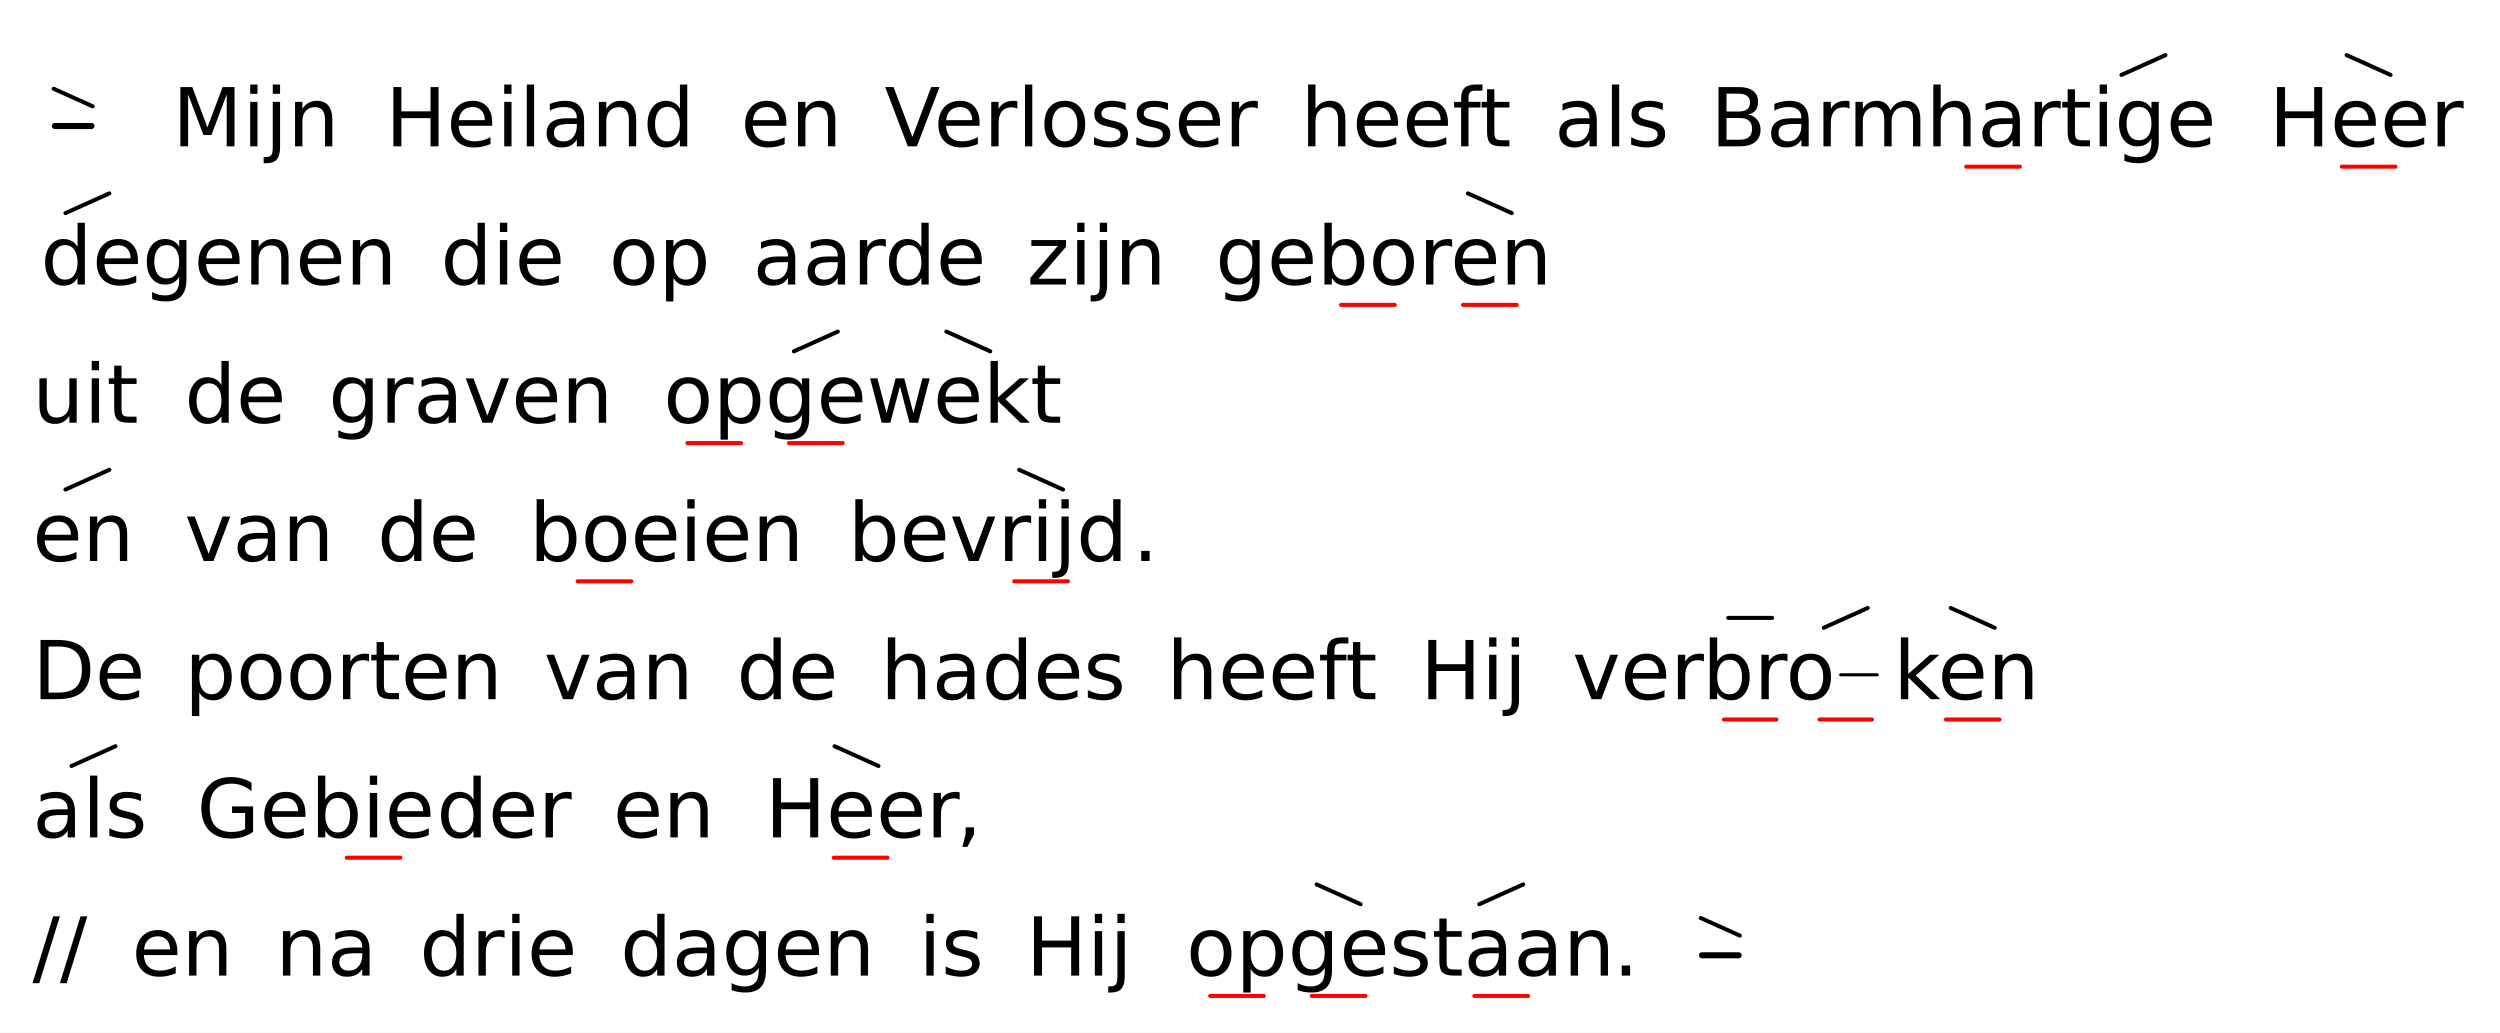
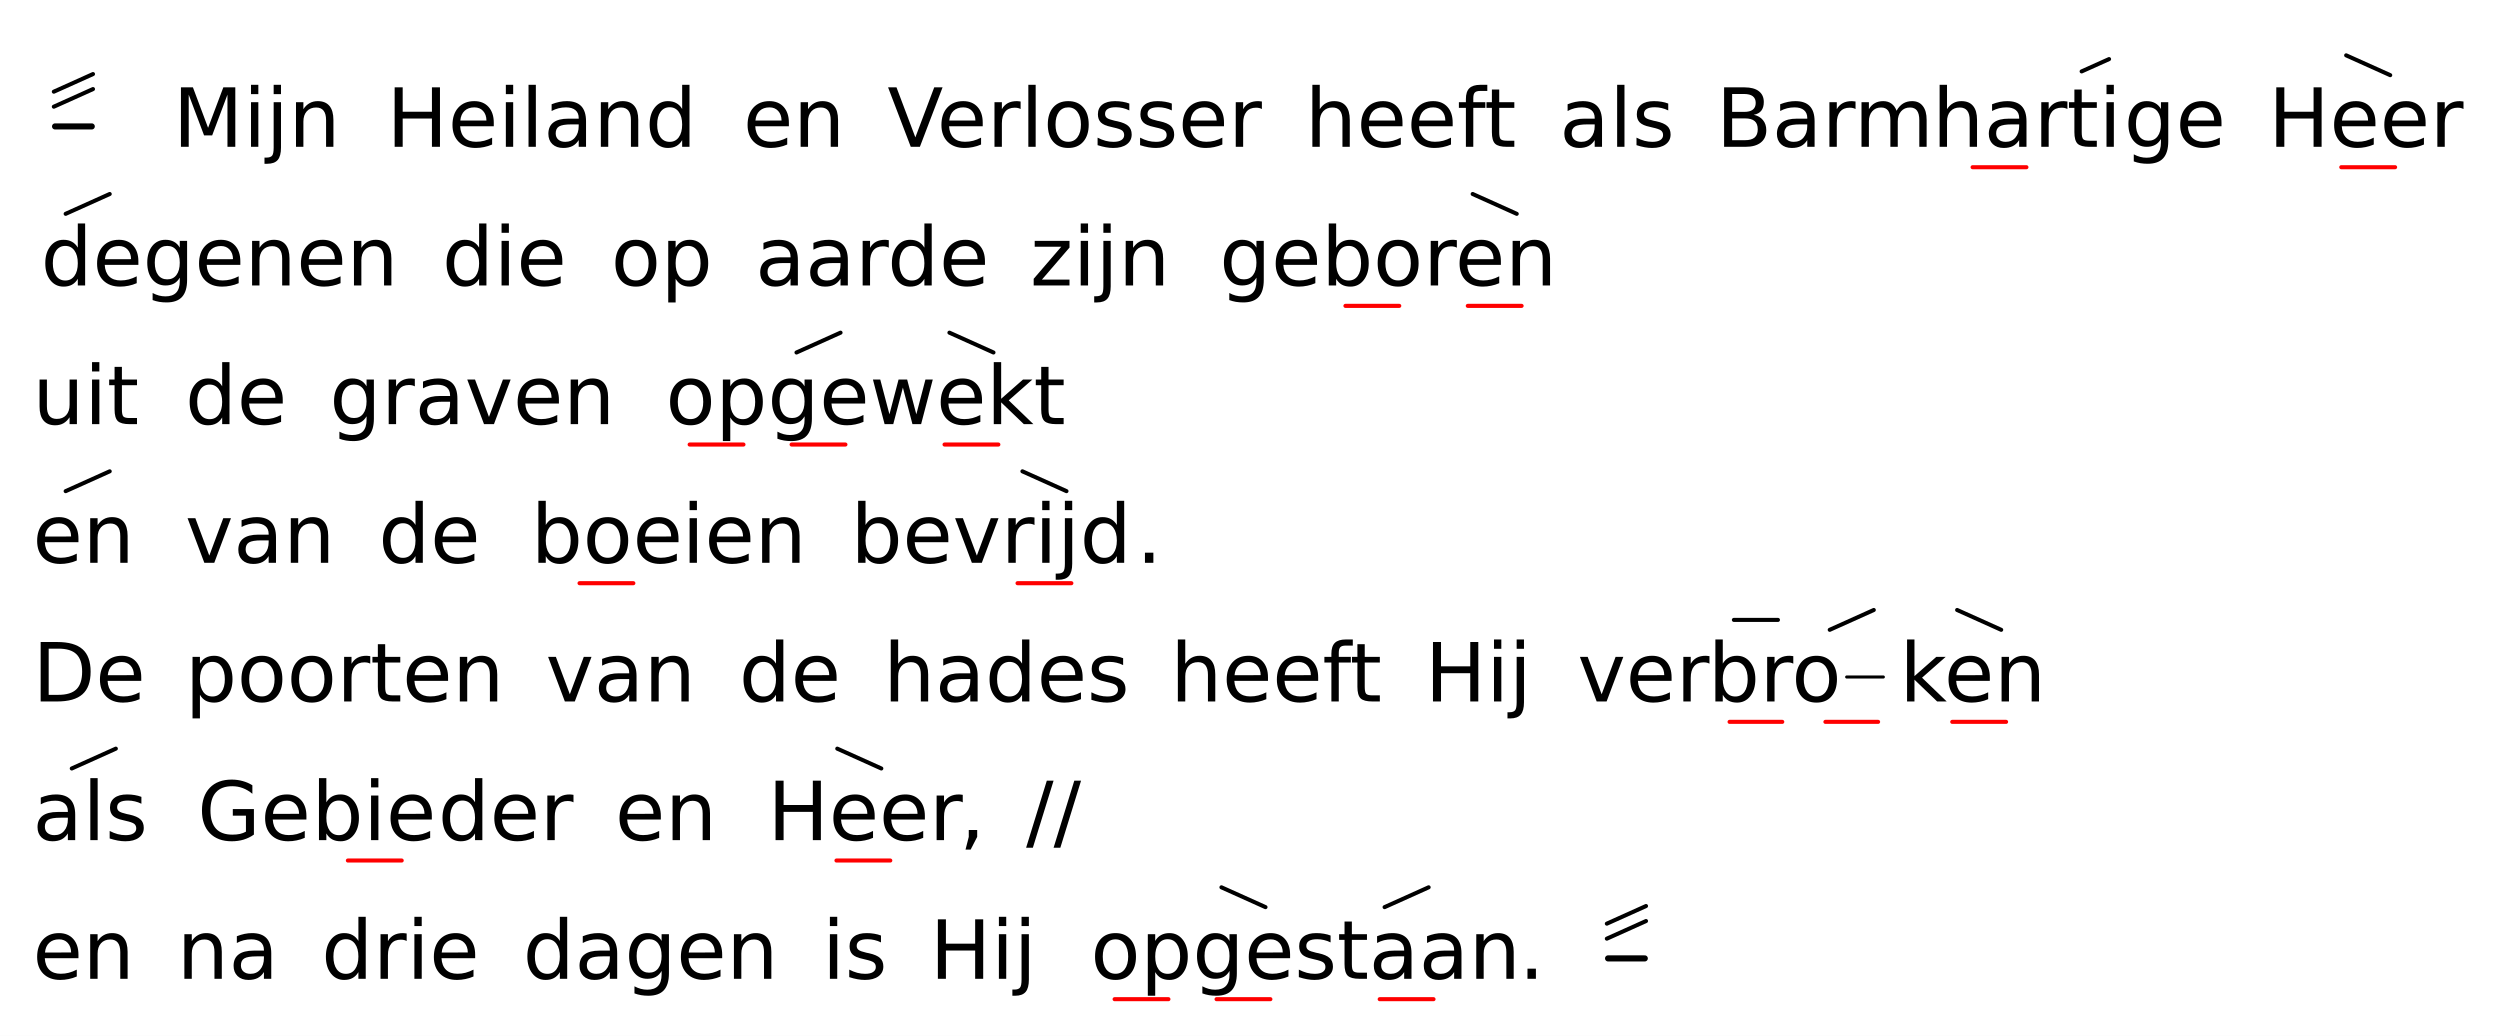
- <svg xmlns="http://www.w3.org/2000/svg" class="vsa-svg" width="615" height="254" viewBox="0 0 615 254">
+ <svg xmlns="http://www.w3.org/2000/svg" class="vsa-svg" width="613" height="254" viewBox="0 0 613 254">
  <rect width="100%" height="100%" fill="white" />
  <g class="vsa-score">
    <g class="vsa-line" data-vsa-line="1">
      <g class="vsa-unit vsa-pitch-marker" data-vsa-unit="1">
        <g class="vsa-pitch-marker-upper-glyph vsa-upper-glyphs">
-           <line class="vsa-glyph vsa-upper-glyph vsa-glyph-fall" x1="13.20" y1="21.84" x2="22.80" y2="26.16" stroke="black" stroke-width="1.00" stroke-linecap="round" />
+           <line class="vsa-glyph vsa-upper-glyph vsa-glyph-rise" x1="13.20" y1="26.16" x2="22.80" y2="21.84" stroke="black" stroke-width="1.00" stroke-linecap="round" />
+           <line class="vsa-glyph vsa-upper-glyph vsa-glyph-rise" x1="13.20" y1="22.48" x2="22.80" y2="18.16" stroke="black" stroke-width="1.00" stroke-linecap="round" />
        </g>
        <line class="vsa-pitch-marker-dash" x1="13.50" y1="31.00" x2="22.50" y2="31.00" stroke="black" stroke-width="1.50" stroke-linecap="round" />
      </g>
      <g class="vsa-unit vsa-unit-text" data-vsa-unit="3">
        <text class="vsa-text vsa-free-text" x="42.40" y="36.00" xml:space="preserve" font-family="DejaVu Sans" font-size="20.00">Mijn</text>
      </g>
      <g class="vsa-unit vsa-unit-text" data-vsa-unit="5">
        <text class="vsa-text vsa-free-text" x="94.80" y="36.00" xml:space="preserve" font-family="DejaVu Sans" font-size="20.00">Heiland</text>
      </g>
      <g class="vsa-unit vsa-unit-text" data-vsa-unit="7">
        <text class="vsa-text vsa-free-text" x="182.20" y="36.00" xml:space="preserve" font-family="DejaVu Sans" font-size="20.00">en</text>
      </g>
      <g class="vsa-unit vsa-unit-text" data-vsa-unit="9">
        <text class="vsa-text vsa-free-text" x="217.60" y="36.00" xml:space="preserve" font-family="DejaVu Sans" font-size="20.00">Verlosser</text>
      </g>
      <g class="vsa-unit vsa-unit-text" data-vsa-unit="11">
        <text class="vsa-text vsa-free-text" x="319.98" y="36.00" xml:space="preserve" font-family="DejaVu Sans" font-size="20.00">heeft</text>
      </g>
      <g class="vsa-unit vsa-unit-text" data-vsa-unit="13">
        <text class="vsa-text vsa-free-text" x="382.38" y="36.00" xml:space="preserve" font-family="DejaVu Sans" font-size="20.00">als</text>
      </g>
      <g class="vsa-unit vsa-unit-text" data-vsa-unit="15">
        <text class="vsa-text vsa-free-text" x="420.78" y="36.00" xml:space="preserve" font-family="DejaVu Sans" font-size="20.00">Barm</text>
      </g>
      <g class="vsa-unit vsa-unit-scope" data-vsa-unit="16">
        <text class="vsa-text vsa-sung-text" x="473.78" y="36.00" xml:space="preserve" font-family="DejaVu Sans" font-size="20.00">har</text>
        <g class="vsa-glyph-group vsa-upper-glyphs">
</g>
        <g class="vsa-glyph-group vsa-lower-glyphs">
          <line class="vsa-glyph vsa-lower-glyph vsa-glyph-length" x1="483.68" y1="41.00" x2="496.88" y2="41.00" stroke="red" stroke-width="1.00" stroke-linecap="round" />
        </g>
      </g>
      <g class="vsa-unit vsa-unit-scope" data-vsa-unit="17">
-         <text class="vsa-text vsa-sung-text" x="506.78" y="36.00" xml:space="preserve" font-family="DejaVu Sans" font-size="20.00">tige</text>
-         <g class="vsa-glyph-group vsa-upper-glyphs">
-           <line class="vsa-glyph vsa-upper-glyph vsa-glyph-rise" x1="521.88" y1="18.43" x2="532.68" y2="13.57" stroke="black" stroke-width="1.00" stroke-linecap="round" />
-         </g>
-         <g class="vsa-glyph-group vsa-lower-glyphs">
- </g>
-       </g>
-       <g class="vsa-unit vsa-unit-scope" data-vsa-unit="19">
-         <text class="vsa-text vsa-sung-text" x="558.18" y="36.00" xml:space="preserve" font-family="DejaVu Sans" font-size="20.00">Heer</text>
-         <g class="vsa-glyph-group vsa-upper-glyphs">
-           <line class="vsa-glyph vsa-upper-glyph vsa-glyph-fall" x1="577.28" y1="13.57" x2="588.08" y2="18.43" stroke="black" stroke-width="1.00" stroke-linecap="round" />
-         </g>
-         <g class="vsa-glyph-group vsa-lower-glyphs">
-           <line class="vsa-glyph vsa-lower-glyph vsa-glyph-length" x1="576.08" y1="41.00" x2="589.28" y2="41.00" stroke="red" stroke-width="1.00" stroke-linecap="round" />
+         <text class="vsa-text vsa-sung-text" x="506.78" y="36.00" xml:space="preserve" font-family="DejaVu Sans" font-size="20.00">ti</text>
+         <g class="vsa-glyph-group vsa-upper-glyphs">
+           <line class="vsa-glyph vsa-upper-glyph vsa-glyph-rise" x1="510.42" y1="17.51" x2="517.14" y2="14.49" stroke="black" stroke-width="1.00" stroke-linecap="round" />
+         </g>
+         <g class="vsa-glyph-group vsa-lower-glyphs">
+ </g>
+       </g>
+       <g class="vsa-unit vsa-unit-text" data-vsa-unit="18">
+         <text class="vsa-text vsa-free-text" x="520.78" y="36.00" xml:space="preserve" font-family="DejaVu Sans" font-size="20.00">ge</text>
+       </g>
+       <g class="vsa-unit vsa-unit-scope" data-vsa-unit="20">
+         <text class="vsa-text vsa-sung-text" x="556.18" y="36.00" xml:space="preserve" font-family="DejaVu Sans" font-size="20.00">Heer</text>
+         <g class="vsa-glyph-group vsa-upper-glyphs">
+           <line class="vsa-glyph vsa-upper-glyph vsa-glyph-fall" x1="575.28" y1="13.57" x2="586.08" y2="18.43" stroke="black" stroke-width="1.00" stroke-linecap="round" />
+         </g>
+         <g class="vsa-glyph-group vsa-lower-glyphs">
+           <line class="vsa-glyph vsa-lower-glyph vsa-glyph-length" x1="574.08" y1="41.00" x2="587.28" y2="41.00" stroke="red" stroke-width="1.00" stroke-linecap="round" />
        </g>
      </g>
    </g>
    <g class="vsa-line" data-vsa-line="2">
      <g class="vsa-unit vsa-unit-scope" data-vsa-unit="1">
        <text class="vsa-text vsa-sung-text" x="10.00" y="70.00" xml:space="preserve" font-family="DejaVu Sans" font-size="20.00">de</text>
        <g class="vsa-glyph-group vsa-upper-glyphs">
          <line class="vsa-glyph vsa-upper-glyph vsa-glyph-rise" x1="16.10" y1="52.43" x2="26.90" y2="47.57" stroke="black" stroke-width="1.00" stroke-linecap="round" />
        </g>
        <g class="vsa-glyph-group vsa-lower-glyphs">
</g>
      </g>
      <g class="vsa-unit vsa-unit-text" data-vsa-unit="2">
        <text class="vsa-text vsa-free-text" x="35.00" y="70.00" xml:space="preserve" font-family="DejaVu Sans" font-size="20.00">genen</text>
      </g>
      <g class="vsa-unit vsa-unit-text" data-vsa-unit="4">
        <text class="vsa-text vsa-free-text" x="108.40" y="70.00" xml:space="preserve" font-family="DejaVu Sans" font-size="20.00">die</text>
      </g>
      <g class="vsa-unit vsa-unit-text" data-vsa-unit="6">
        <text class="vsa-text vsa-free-text" x="149.80" y="70.00" xml:space="preserve" font-family="DejaVu Sans" font-size="20.00">op</text>
      </g>
      <g class="vsa-unit vsa-unit-text" data-vsa-unit="8">
        <text class="vsa-text vsa-free-text" x="185.20" y="70.00" xml:space="preserve" font-family="DejaVu Sans" font-size="20.00">aarde</text>
      </g>
      <g class="vsa-unit vsa-unit-text" data-vsa-unit="10">
        <text class="vsa-text vsa-free-text" x="252.60" y="70.00" xml:space="preserve" font-family="DejaVu Sans" font-size="20.00">zijn</text>
      </g>
      <g class="vsa-unit vsa-unit-text" data-vsa-unit="12">
        <text class="vsa-text vsa-free-text" x="299.00" y="70.00" xml:space="preserve" font-family="DejaVu Sans" font-size="20.00">ge</text>
      </g>
      <g class="vsa-unit vsa-unit-scope" data-vsa-unit="13">
        <text class="vsa-text vsa-sung-text" x="324.00" y="70.00" xml:space="preserve" font-family="DejaVu Sans" font-size="20.00">bo</text>
        <g class="vsa-glyph-group vsa-upper-glyphs">
</g>
        <g class="vsa-glyph-group vsa-lower-glyphs">
          <line class="vsa-glyph vsa-lower-glyph vsa-glyph-length" x1="329.90" y1="75.00" x2="343.10" y2="75.00" stroke="red" stroke-width="1.00" stroke-linecap="round" />
        </g>
      </g>
      <g class="vsa-unit vsa-unit-scope" data-vsa-unit="14">
        <text class="vsa-text vsa-sung-text" x="349.00" y="70.00" xml:space="preserve" font-family="DejaVu Sans" font-size="20.00">ren</text>
        <g class="vsa-glyph-group vsa-upper-glyphs">
          <line class="vsa-glyph vsa-upper-glyph vsa-glyph-fall" x1="361.10" y1="47.57" x2="371.90" y2="52.43" stroke="black" stroke-width="1.00" stroke-linecap="round" />
        </g>
        <g class="vsa-glyph-group vsa-lower-glyphs">
          <line class="vsa-glyph vsa-lower-glyph vsa-glyph-length" x1="359.90" y1="75.00" x2="373.10" y2="75.00" stroke="red" stroke-width="1.00" stroke-linecap="round" />
        </g>
      </g>
    </g>
    <g class="vsa-line" data-vsa-line="3">
      <g class="vsa-unit vsa-unit-text" data-vsa-unit="1">
        <text class="vsa-text vsa-free-text" x="8.00" y="104.00" xml:space="preserve" font-family="DejaVu Sans" font-size="20.00">uit</text>
      </g>
      <g class="vsa-unit vsa-unit-text" data-vsa-unit="3">
        <text class="vsa-text vsa-free-text" x="45.40" y="104.00" xml:space="preserve" font-family="DejaVu Sans" font-size="20.00">de</text>
      </g>
      <g class="vsa-unit vsa-unit-text" data-vsa-unit="5">
        <text class="vsa-text vsa-free-text" x="80.80" y="104.00" xml:space="preserve" font-family="DejaVu Sans" font-size="20.00">graven</text>
      </g>
      <g class="vsa-unit vsa-unit-scope" data-vsa-unit="7">
        <text class="vsa-text vsa-sung-text" x="163.20" y="104.00" xml:space="preserve" font-family="DejaVu Sans" font-size="20.00">op</text>
        <g class="vsa-glyph-group vsa-upper-glyphs">
</g>
        <g class="vsa-glyph-group vsa-lower-glyphs">
          <line class="vsa-glyph vsa-lower-glyph vsa-glyph-length" x1="169.10" y1="109.00" x2="182.30" y2="109.00" stroke="red" stroke-width="1.00" stroke-linecap="round" />
        </g>
      </g>
      <g class="vsa-unit vsa-unit-scope" data-vsa-unit="8">
        <text class="vsa-text vsa-sung-text" x="188.20" y="104.00" xml:space="preserve" font-family="DejaVu Sans" font-size="20.00">ge</text>
        <g class="vsa-glyph-group vsa-upper-glyphs">
          <line class="vsa-glyph vsa-upper-glyph vsa-glyph-rise" x1="195.30" y1="86.43" x2="206.10" y2="81.57" stroke="black" stroke-width="1.00" stroke-linecap="round" />
        </g>
        <g class="vsa-glyph-group vsa-lower-glyphs">
          <line class="vsa-glyph vsa-lower-glyph vsa-glyph-length" x1="194.10" y1="109.00" x2="207.30" y2="109.00" stroke="red" stroke-width="1.00" stroke-linecap="round" />
        </g>
      </g>
      <g class="vsa-unit vsa-unit-scope" data-vsa-unit="9">
        <text class="vsa-text vsa-sung-text" x="213.20" y="104.00" xml:space="preserve" font-family="DejaVu Sans" font-size="20.00">wekt</text>
        <g class="vsa-glyph-group vsa-upper-glyphs">
          <line class="vsa-glyph vsa-upper-glyph vsa-glyph-fall" x1="232.80" y1="81.57" x2="243.60" y2="86.43" stroke="black" stroke-width="1.00" stroke-linecap="round" />
        </g>
        <g class="vsa-glyph-group vsa-lower-glyphs">
- </g>
+           <line class="vsa-glyph vsa-lower-glyph vsa-glyph-length" x1="231.60" y1="109.00" x2="244.80" y2="109.00" stroke="red" stroke-width="1.00" stroke-linecap="round" />
+         </g>
      </g>
    </g>
    <g class="vsa-line" data-vsa-line="4">
      <g class="vsa-unit vsa-unit-scope" data-vsa-unit="1">
        <text class="vsa-text vsa-sung-text" x="8.00" y="138.00" xml:space="preserve" font-family="DejaVu Sans" font-size="20.00">en</text>
        <g class="vsa-glyph-group vsa-upper-glyphs">
          <line class="vsa-glyph vsa-upper-glyph vsa-glyph-rise" x1="16.10" y1="120.43" x2="26.90" y2="115.57" stroke="black" stroke-width="1.00" stroke-linecap="round" />
        </g>
        <g class="vsa-glyph-group vsa-lower-glyphs">
</g>
      </g>
      <g class="vsa-unit vsa-unit-text" data-vsa-unit="3">
        <text class="vsa-text vsa-free-text" x="45.40" y="138.00" xml:space="preserve" font-family="DejaVu Sans" font-size="20.00">van</text>
      </g>
      <g class="vsa-unit vsa-unit-text" data-vsa-unit="5">
        <text class="vsa-text vsa-free-text" x="92.80" y="138.00" xml:space="preserve" font-family="DejaVu Sans" font-size="20.00">de</text>
      </g>
      <g class="vsa-unit vsa-unit-scope" data-vsa-unit="7">
        <text class="vsa-text vsa-sung-text" x="130.20" y="138.00" xml:space="preserve" font-family="DejaVu Sans" font-size="20.00">boe</text>
        <g class="vsa-glyph-group vsa-upper-glyphs">
</g>
        <g class="vsa-glyph-group vsa-lower-glyphs">
          <line class="vsa-glyph vsa-lower-glyph vsa-glyph-length" x1="142.10" y1="143.00" x2="155.30" y2="143.00" stroke="red" stroke-width="1.00" stroke-linecap="round" />
        </g>
      </g>
      <g class="vsa-unit vsa-unit-text" data-vsa-unit="8">
        <text class="vsa-text vsa-free-text" x="167.20" y="138.00" xml:space="preserve" font-family="DejaVu Sans" font-size="20.00">ien</text>
      </g>
      <g class="vsa-unit vsa-unit-text" data-vsa-unit="10">
        <text class="vsa-text vsa-free-text" x="208.60" y="138.00" xml:space="preserve" font-family="DejaVu Sans" font-size="20.00">be</text>
      </g>
      <g class="vsa-unit vsa-unit-scope" data-vsa-unit="11">
        <text class="vsa-text vsa-sung-text" x="233.60" y="138.00" xml:space="preserve" font-family="DejaVu Sans" font-size="20.00">vrijd</text>
        <g class="vsa-glyph-group vsa-upper-glyphs">
          <line class="vsa-glyph vsa-upper-glyph vsa-glyph-fall" x1="250.70" y1="115.57" x2="261.50" y2="120.43" stroke="black" stroke-width="1.00" stroke-linecap="round" />
        </g>
        <g class="vsa-glyph-group vsa-lower-glyphs">
          <line class="vsa-glyph vsa-lower-glyph vsa-glyph-length" x1="249.50" y1="143.00" x2="262.70" y2="143.00" stroke="red" stroke-width="1.00" stroke-linecap="round" />
        </g>
      </g>
      <g class="vsa-unit vsa-unit-text" data-vsa-unit="12">
        <text class="vsa-text vsa-free-text" x="278.60" y="138.00" xml:space="preserve" font-family="DejaVu Sans" font-size="20.00">.</text>
      </g>
    </g>
    <g class="vsa-line" data-vsa-line="5">
      <g class="vsa-unit vsa-unit-text" data-vsa-unit="1">
        <text class="vsa-text vsa-free-text" x="8.00" y="172.00" xml:space="preserve" font-family="DejaVu Sans" font-size="20.00">De</text>
      </g>
      <g class="vsa-unit vsa-unit-text" data-vsa-unit="3">
        <text class="vsa-text vsa-free-text" x="45.40" y="172.00" xml:space="preserve" font-family="DejaVu Sans" font-size="20.00">poorten</text>
      </g>
      <g class="vsa-unit vsa-unit-text" data-vsa-unit="5">
        <text class="vsa-text vsa-free-text" x="133.80" y="172.00" xml:space="preserve" font-family="DejaVu Sans" font-size="20.00">van</text>
      </g>
      <g class="vsa-unit vsa-unit-text" data-vsa-unit="7">
        <text class="vsa-text vsa-free-text" x="181.20" y="172.00" xml:space="preserve" font-family="DejaVu Sans" font-size="20.00">de</text>
      </g>
      <g class="vsa-unit vsa-unit-text" data-vsa-unit="9">
        <text class="vsa-text vsa-free-text" x="216.60" y="172.00" xml:space="preserve" font-family="DejaVu Sans" font-size="20.00">hades</text>
      </g>
      <g class="vsa-unit vsa-unit-text" data-vsa-unit="11">
        <text class="vsa-text vsa-free-text" x="287.00" y="172.00" xml:space="preserve" font-family="DejaVu Sans" font-size="20.00">heeft</text>
      </g>
      <g class="vsa-unit vsa-unit-text" data-vsa-unit="13">
        <text class="vsa-text vsa-free-text" x="349.40" y="172.00" xml:space="preserve" font-family="DejaVu Sans" font-size="20.00">Hij</text>
      </g>
      <g class="vsa-unit vsa-unit-text" data-vsa-unit="15">
        <text class="vsa-text vsa-free-text" x="386.80" y="172.00" xml:space="preserve" font-family="DejaVu Sans" font-size="20.00">ver</text>
      </g>
      <g class="vsa-unit vsa-unit-scope" data-vsa-unit="16">
        <text class="vsa-text vsa-sung-text" x="418.80" y="172.00" xml:space="preserve" font-family="DejaVu Sans" font-size="20.00">bro</text>
        <line class="vsa-filler-line" x1="452.80" y1="166.00" x2="461.80" y2="166.00" stroke="black" stroke-width="0.75" stroke-linecap="round" />
        <g class="vsa-glyph-group vsa-upper-glyphs">
          <line class="vsa-glyph vsa-upper-glyph vsa-glyph-flat" x1="425.15" y1="152.00" x2="435.95" y2="152.00" stroke="black" stroke-width="1.00" stroke-linecap="round" />
          <line class="vsa-glyph vsa-upper-glyph vsa-glyph-rise" x1="448.65" y1="154.43" x2="459.45" y2="149.57" stroke="black" stroke-width="1.00" stroke-linecap="round" />
        </g>
        <g class="vsa-glyph-group vsa-lower-glyphs">
          <line class="vsa-glyph vsa-lower-glyph vsa-glyph-length" x1="424.09" y1="177.00" x2="437.01" y2="177.00" stroke="red" stroke-width="1.00" stroke-linecap="round" />
          <line class="vsa-glyph vsa-lower-glyph vsa-glyph-length" x1="447.59" y1="177.00" x2="460.51" y2="177.00" stroke="red" stroke-width="1.00" stroke-linecap="round" />
        </g>
      </g>
      <g class="vsa-unit vsa-unit-scope" data-vsa-unit="17">
        <text class="vsa-text vsa-sung-text" x="465.80" y="172.00" xml:space="preserve" font-family="DejaVu Sans" font-size="20.00">ken</text>
        <g class="vsa-glyph-group vsa-upper-glyphs">
          <line class="vsa-glyph vsa-upper-glyph vsa-glyph-fall" x1="479.89" y1="149.57" x2="490.69" y2="154.43" stroke="black" stroke-width="1.00" stroke-linecap="round" />
        </g>
        <g class="vsa-glyph-group vsa-lower-glyphs">
          <line class="vsa-glyph vsa-lower-glyph vsa-glyph-length" x1="478.69" y1="177.00" x2="491.89" y2="177.00" stroke="red" stroke-width="1.00" stroke-linecap="round" />
        </g>
      </g>
    </g>
    <g class="vsa-line" data-vsa-line="6">
      <g class="vsa-unit vsa-unit-scope" data-vsa-unit="1">
        <text class="vsa-text vsa-sung-text" x="8.00" y="206.00" xml:space="preserve" font-family="DejaVu Sans" font-size="20.00">als</text>
        <g class="vsa-glyph-group vsa-upper-glyphs">
          <line class="vsa-glyph vsa-upper-glyph vsa-glyph-rise" x1="17.60" y1="188.43" x2="28.40" y2="183.57" stroke="black" stroke-width="1.00" stroke-linecap="round" />
        </g>
        <g class="vsa-glyph-group vsa-lower-glyphs">
</g>
      </g>
      <g class="vsa-unit vsa-unit-text" data-vsa-unit="3">
        <text class="vsa-text vsa-free-text" x="48.40" y="206.00" xml:space="preserve" font-family="DejaVu Sans" font-size="20.00">Ge</text>
      </g>
      <g class="vsa-unit vsa-unit-scope" data-vsa-unit="4">
        <text class="vsa-text vsa-sung-text" x="76.40" y="206.00" xml:space="preserve" font-family="DejaVu Sans" font-size="20.00">bie</text>
        <g class="vsa-glyph-group vsa-upper-glyphs">
</g>
        <g class="vsa-glyph-group vsa-lower-glyphs">
          <line class="vsa-glyph vsa-lower-glyph vsa-glyph-length" x1="85.30" y1="211.00" x2="98.50" y2="211.00" stroke="red" stroke-width="1.00" stroke-linecap="round" />
        </g>
      </g>
      <g class="vsa-unit vsa-unit-text" data-vsa-unit="5">
        <text class="vsa-text vsa-free-text" x="107.40" y="206.00" xml:space="preserve" font-family="DejaVu Sans" font-size="20.00">der</text>
      </g>
      <g class="vsa-unit vsa-unit-text" data-vsa-unit="7">
        <text class="vsa-text vsa-free-text" x="150.80" y="206.00" xml:space="preserve" font-family="DejaVu Sans" font-size="20.00">en</text>
      </g>
      <g class="vsa-unit vsa-unit-scope" data-vsa-unit="9">
        <text class="vsa-text vsa-sung-text" x="188.20" y="206.00" xml:space="preserve" font-family="DejaVu Sans" font-size="20.00">Heer</text>
        <g class="vsa-glyph-group vsa-upper-glyphs">
          <line class="vsa-glyph vsa-upper-glyph vsa-glyph-fall" x1="205.30" y1="183.57" x2="216.10" y2="188.43" stroke="black" stroke-width="1.00" stroke-linecap="round" />
        </g>
        <g class="vsa-glyph-group vsa-lower-glyphs">
          <line class="vsa-glyph vsa-lower-glyph vsa-glyph-length" x1="205.10" y1="211.00" x2="218.30" y2="211.00" stroke="red" stroke-width="1.00" stroke-linecap="round" />
        </g>
      </g>
      <g class="vsa-unit vsa-unit-text" data-vsa-unit="10">
        <text class="vsa-text vsa-free-text" x="235.20" y="206.00" xml:space="preserve" font-family="DejaVu Sans" font-size="20.00">,</text>
      </g>
+       <g class="vsa-unit vsa-unit-text" data-vsa-unit="12">
+         <text class="vsa-text vsa-free-text" x="251.60" y="206.00" xml:space="preserve" font-family="DejaVu Sans" font-size="20.00">//</text>
+       </g>
    </g>
    <g class="vsa-line" data-vsa-line="7">
      <g class="vsa-unit vsa-unit-text" data-vsa-unit="1">
-         <text class="vsa-text vsa-free-text" x="8.00" y="240.00" xml:space="preserve" font-family="DejaVu Sans" font-size="20.00">//</text>
-       </g>
-       <g class="vsa-unit vsa-unit-text" data-vsa-unit="3">
-         <text class="vsa-text vsa-free-text" x="32.40" y="240.00" xml:space="preserve" font-family="DejaVu Sans" font-size="20.00">en</text>
-       </g>
-       <g class="vsa-unit vsa-unit-text" data-vsa-unit="5">
-         <text class="vsa-text vsa-free-text" x="67.80" y="240.00" xml:space="preserve" font-family="DejaVu Sans" font-size="20.00">na</text>
+         <text class="vsa-text vsa-free-text" x="8.00" y="240.00" xml:space="preserve" font-family="DejaVu Sans" font-size="20.00">en</text>
+       </g>
+       <g class="vsa-unit vsa-unit-text" data-vsa-unit="3">
+         <text class="vsa-text vsa-free-text" x="43.40" y="240.00" xml:space="preserve" font-family="DejaVu Sans" font-size="20.00">na</text>
+       </g>
+       <g class="vsa-unit vsa-unit-text" data-vsa-unit="5">
+         <text class="vsa-text vsa-free-text" x="78.80" y="240.00" xml:space="preserve" font-family="DejaVu Sans" font-size="20.00">drie</text>
      </g>
      <g class="vsa-unit vsa-unit-text" data-vsa-unit="7">
-         <text class="vsa-text vsa-free-text" x="103.20" y="240.00" xml:space="preserve" font-family="DejaVu Sans" font-size="20.00">drie</text>
+         <text class="vsa-text vsa-free-text" x="128.20" y="240.00" xml:space="preserve" font-family="DejaVu Sans" font-size="20.00">dagen</text>
      </g>
      <g class="vsa-unit vsa-unit-text" data-vsa-unit="9">
-         <text class="vsa-text vsa-free-text" x="152.60" y="240.00" xml:space="preserve" font-family="DejaVu Sans" font-size="20.00">dagen</text>
+         <text class="vsa-text vsa-free-text" x="201.60" y="240.00" xml:space="preserve" font-family="DejaVu Sans" font-size="20.00">is</text>
      </g>
      <g class="vsa-unit vsa-unit-text" data-vsa-unit="11">
-         <text class="vsa-text vsa-free-text" x="226.00" y="240.00" xml:space="preserve" font-family="DejaVu Sans" font-size="20.00">is</text>
-       </g>
-       <g class="vsa-unit vsa-unit-text" data-vsa-unit="13">
-         <text class="vsa-text vsa-free-text" x="252.40" y="240.00" xml:space="preserve" font-family="DejaVu Sans" font-size="20.00">Hij</text>
+         <text class="vsa-text vsa-free-text" x="228.00" y="240.00" xml:space="preserve" font-family="DejaVu Sans" font-size="20.00">Hij</text>
+       </g>
+       <g class="vsa-unit vsa-unit-scope" data-vsa-unit="13">
+         <text class="vsa-text vsa-sung-text" x="267.40" y="240.00" xml:space="preserve" font-family="DejaVu Sans" font-size="20.00">op</text>
+         <g class="vsa-glyph-group vsa-upper-glyphs">
+ </g>
+         <g class="vsa-glyph-group vsa-lower-glyphs">
+           <line class="vsa-glyph vsa-lower-glyph vsa-glyph-length" x1="273.30" y1="245.00" x2="286.50" y2="245.00" stroke="red" stroke-width="1.00" stroke-linecap="round" />
+         </g>
+       </g>
+       <g class="vsa-unit vsa-unit-scope" data-vsa-unit="14">
+         <text class="vsa-text vsa-sung-text" x="292.40" y="240.00" xml:space="preserve" font-family="DejaVu Sans" font-size="20.00">ge</text>
+         <g class="vsa-glyph-group vsa-upper-glyphs">
+           <line class="vsa-glyph vsa-upper-glyph vsa-glyph-fall" x1="299.50" y1="217.57" x2="310.30" y2="222.43" stroke="black" stroke-width="1.00" stroke-linecap="round" />
+         </g>
+         <g class="vsa-glyph-group vsa-lower-glyphs">
+           <line class="vsa-glyph vsa-lower-glyph vsa-glyph-length" x1="298.30" y1="245.00" x2="311.50" y2="245.00" stroke="red" stroke-width="1.00" stroke-linecap="round" />
+         </g>
      </g>
      <g class="vsa-unit vsa-unit-scope" data-vsa-unit="15">
-         <text class="vsa-text vsa-sung-text" x="291.80" y="240.00" xml:space="preserve" font-family="DejaVu Sans" font-size="20.00">op</text>
-         <g class="vsa-glyph-group vsa-upper-glyphs">
- </g>
-         <g class="vsa-glyph-group vsa-lower-glyphs">
-           <line class="vsa-glyph vsa-lower-glyph vsa-glyph-length" x1="297.70" y1="245.00" x2="310.90" y2="245.00" stroke="red" stroke-width="1.00" stroke-linecap="round" />
-         </g>
-       </g>
-       <g class="vsa-unit vsa-unit-scope" data-vsa-unit="16">
-         <text class="vsa-text vsa-sung-text" x="316.80" y="240.00" xml:space="preserve" font-family="DejaVu Sans" font-size="20.00">ge</text>
-         <g class="vsa-glyph-group vsa-upper-glyphs">
-           <line class="vsa-glyph vsa-upper-glyph vsa-glyph-fall" x1="323.90" y1="217.57" x2="334.70" y2="222.43" stroke="black" stroke-width="1.00" stroke-linecap="round" />
-         </g>
-         <g class="vsa-glyph-group vsa-lower-glyphs">
-           <line class="vsa-glyph vsa-lower-glyph vsa-glyph-length" x1="322.70" y1="245.00" x2="335.90" y2="245.00" stroke="red" stroke-width="1.00" stroke-linecap="round" />
-         </g>
-       </g>
-       <g class="vsa-unit vsa-unit-scope" data-vsa-unit="17">
-         <text class="vsa-text vsa-sung-text" x="341.80" y="240.00" xml:space="preserve" font-family="DejaVu Sans" font-size="20.00">staan</text>
-         <g class="vsa-glyph-group vsa-upper-glyphs">
-           <line class="vsa-glyph vsa-upper-glyph vsa-glyph-rise" x1="363.90" y1="222.43" x2="374.70" y2="217.57" stroke="black" stroke-width="1.00" stroke-linecap="round" />
-         </g>
-         <g class="vsa-glyph-group vsa-lower-glyphs">
-           <line class="vsa-glyph vsa-lower-glyph vsa-glyph-length" x1="362.70" y1="245.00" x2="375.90" y2="245.00" stroke="red" stroke-width="1.00" stroke-linecap="round" />
-         </g>
-       </g>
-       <g class="vsa-unit vsa-unit-text" data-vsa-unit="18">
-         <text class="vsa-text vsa-free-text" x="396.80" y="240.00" xml:space="preserve" font-family="DejaVu Sans" font-size="20.00">.</text>
-       </g>
-       <g class="vsa-unit vsa-pitch-marker" data-vsa-unit="20">
+         <text class="vsa-text vsa-sung-text" x="317.40" y="240.00" xml:space="preserve" font-family="DejaVu Sans" font-size="20.00">staan</text>
+         <g class="vsa-glyph-group vsa-upper-glyphs">
+           <line class="vsa-glyph vsa-upper-glyph vsa-glyph-rise" x1="339.50" y1="222.43" x2="350.30" y2="217.57" stroke="black" stroke-width="1.00" stroke-linecap="round" />
+         </g>
+         <g class="vsa-glyph-group vsa-lower-glyphs">
+           <line class="vsa-glyph vsa-lower-glyph vsa-glyph-length" x1="338.30" y1="245.00" x2="351.50" y2="245.00" stroke="red" stroke-width="1.00" stroke-linecap="round" />
+         </g>
+       </g>
+       <g class="vsa-unit vsa-unit-text" data-vsa-unit="16">
+         <text class="vsa-text vsa-free-text" x="372.40" y="240.00" xml:space="preserve" font-family="DejaVu Sans" font-size="20.00">.</text>
+       </g>
+       <g class="vsa-unit vsa-pitch-marker" data-vsa-unit="18">
        <g class="vsa-pitch-marker-upper-glyph vsa-upper-glyphs">
-           <line class="vsa-glyph vsa-upper-glyph vsa-glyph-fall" x1="418.40" y1="225.84" x2="428.00" y2="230.16" stroke="black" stroke-width="1.00" stroke-linecap="round" />
-         </g>
-         <line class="vsa-pitch-marker-dash" x1="418.70" y1="235.00" x2="427.70" y2="235.00" stroke="black" stroke-width="1.50" stroke-linecap="round" />
+           <line class="vsa-glyph vsa-upper-glyph vsa-glyph-rise" x1="394.00" y1="230.16" x2="403.60" y2="225.84" stroke="black" stroke-width="1.00" stroke-linecap="round" />
+           <line class="vsa-glyph vsa-upper-glyph vsa-glyph-rise" x1="394.00" y1="226.48" x2="403.60" y2="222.16" stroke="black" stroke-width="1.00" stroke-linecap="round" />
+         </g>
+         <line class="vsa-pitch-marker-dash" x1="394.30" y1="235.00" x2="403.30" y2="235.00" stroke="black" stroke-width="1.50" stroke-linecap="round" />
      </g>
    </g>
  </g>
</svg>
